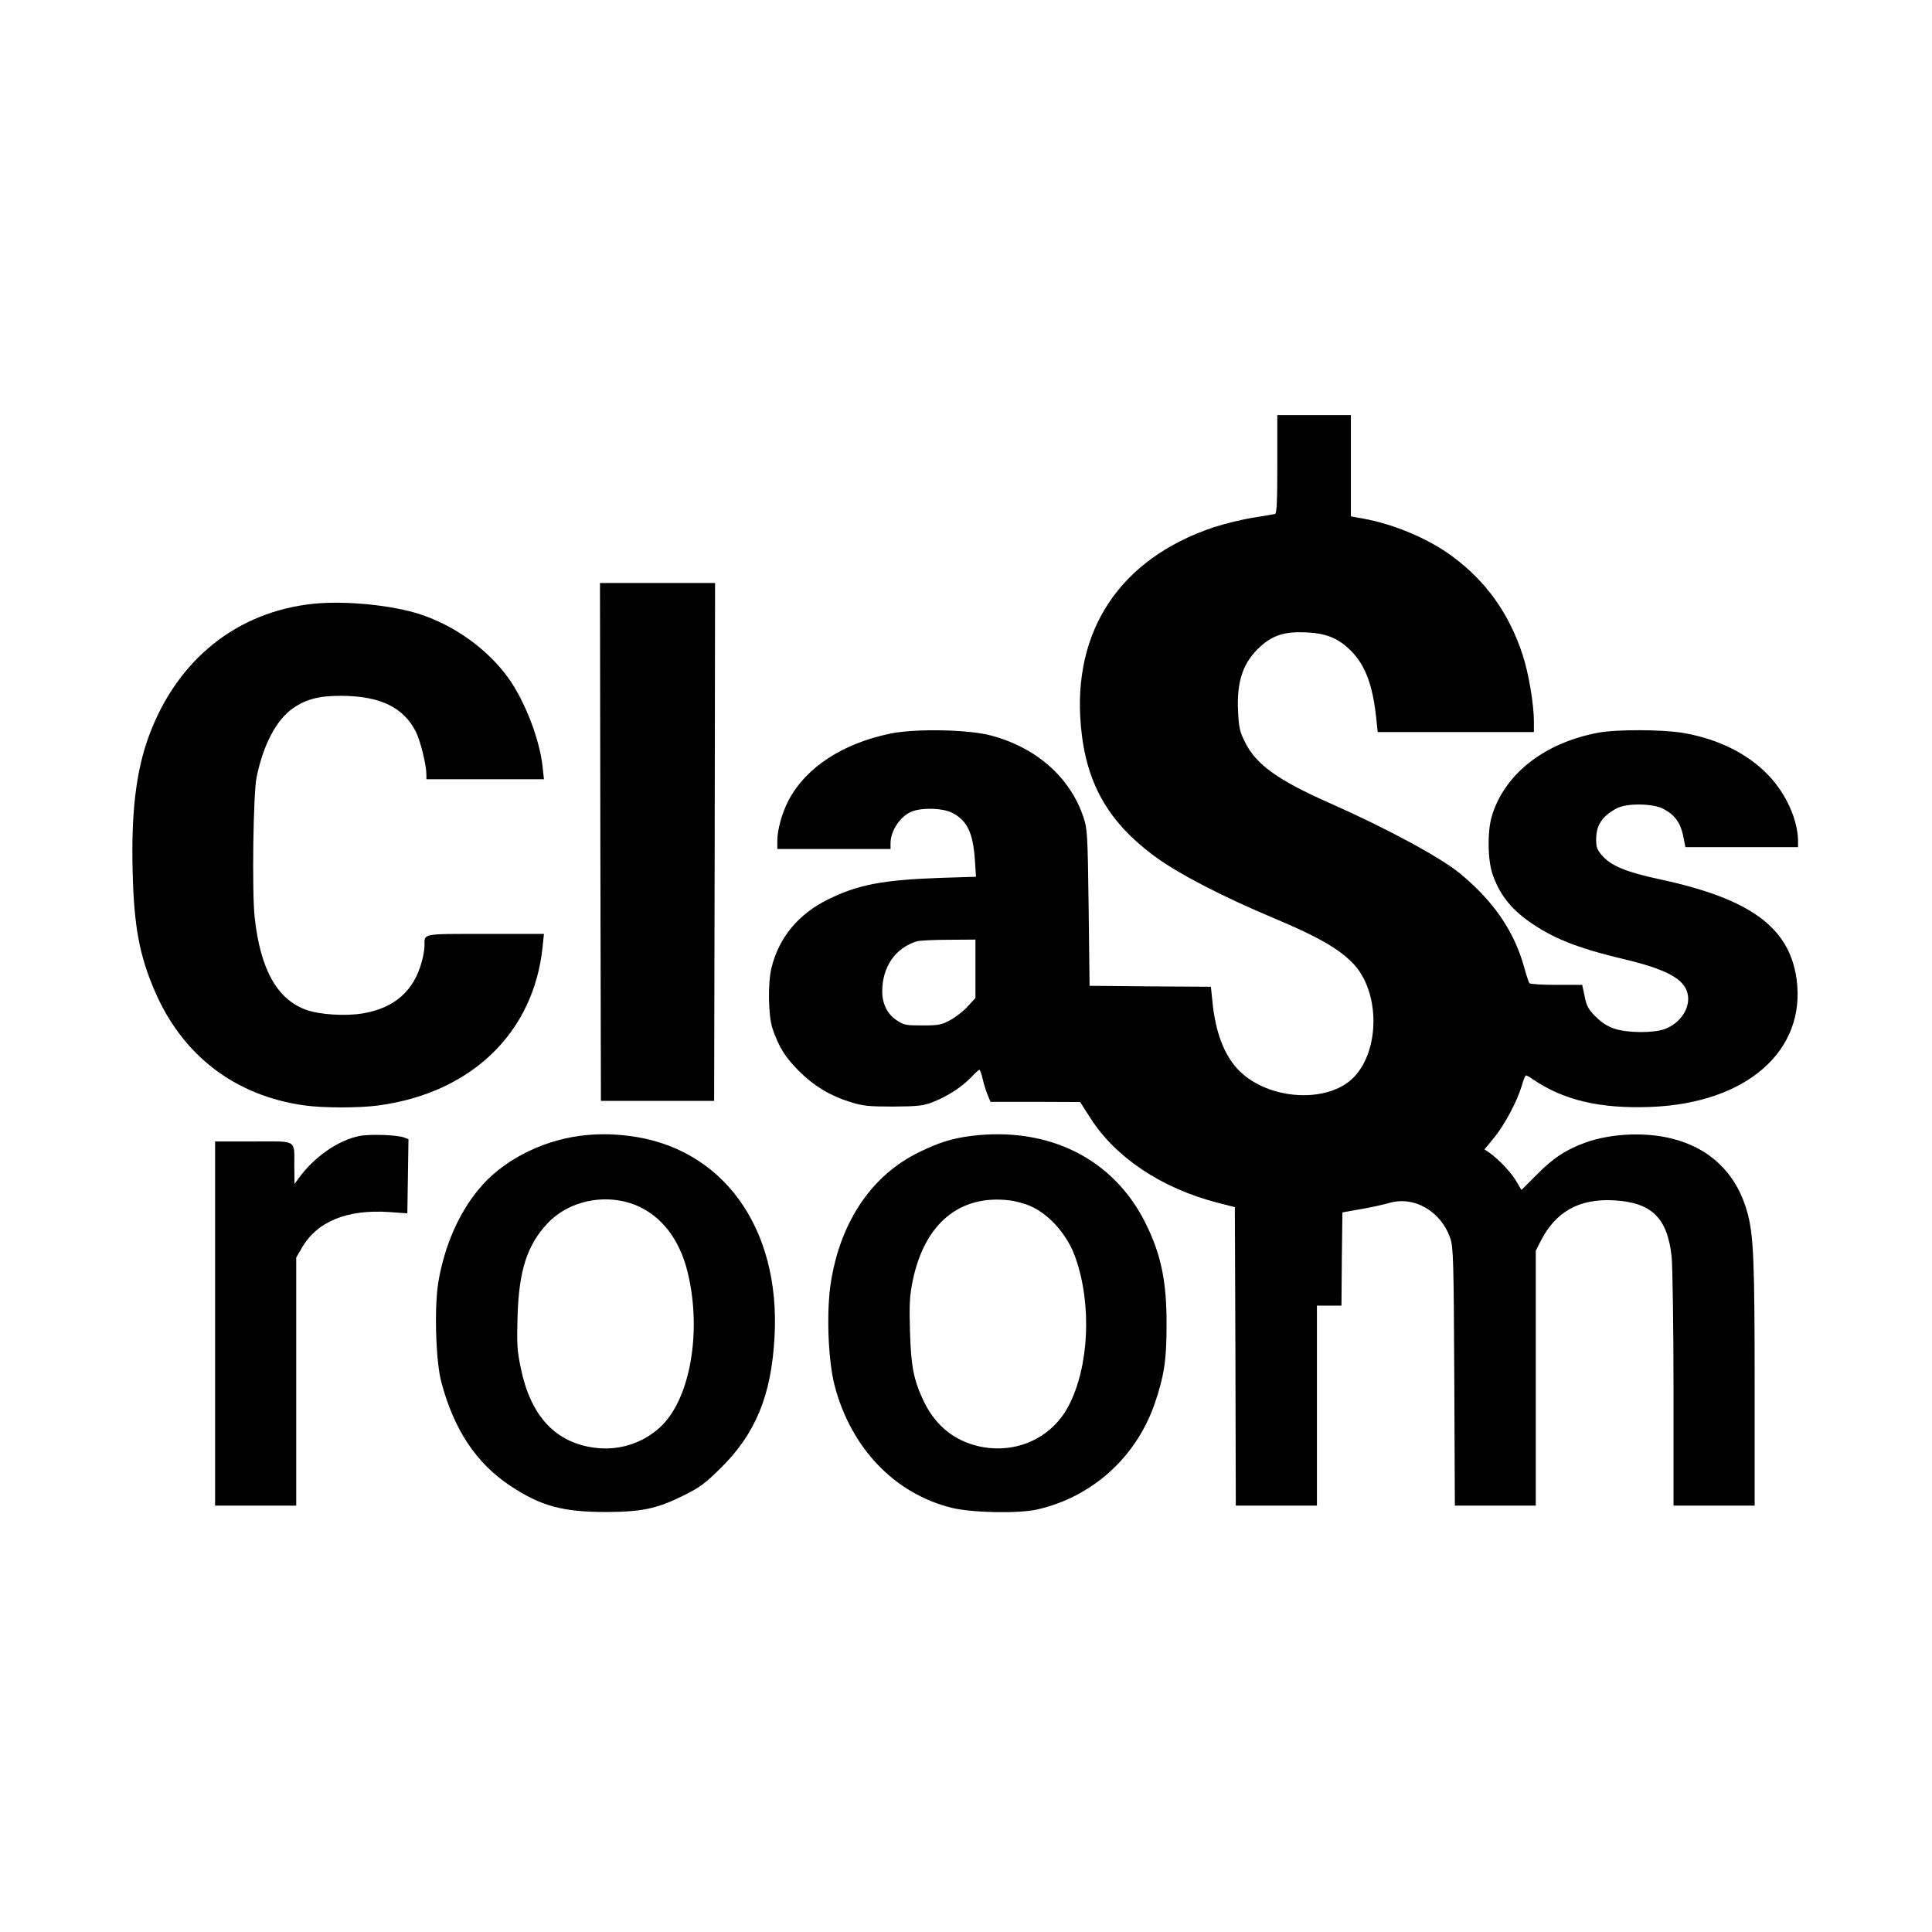
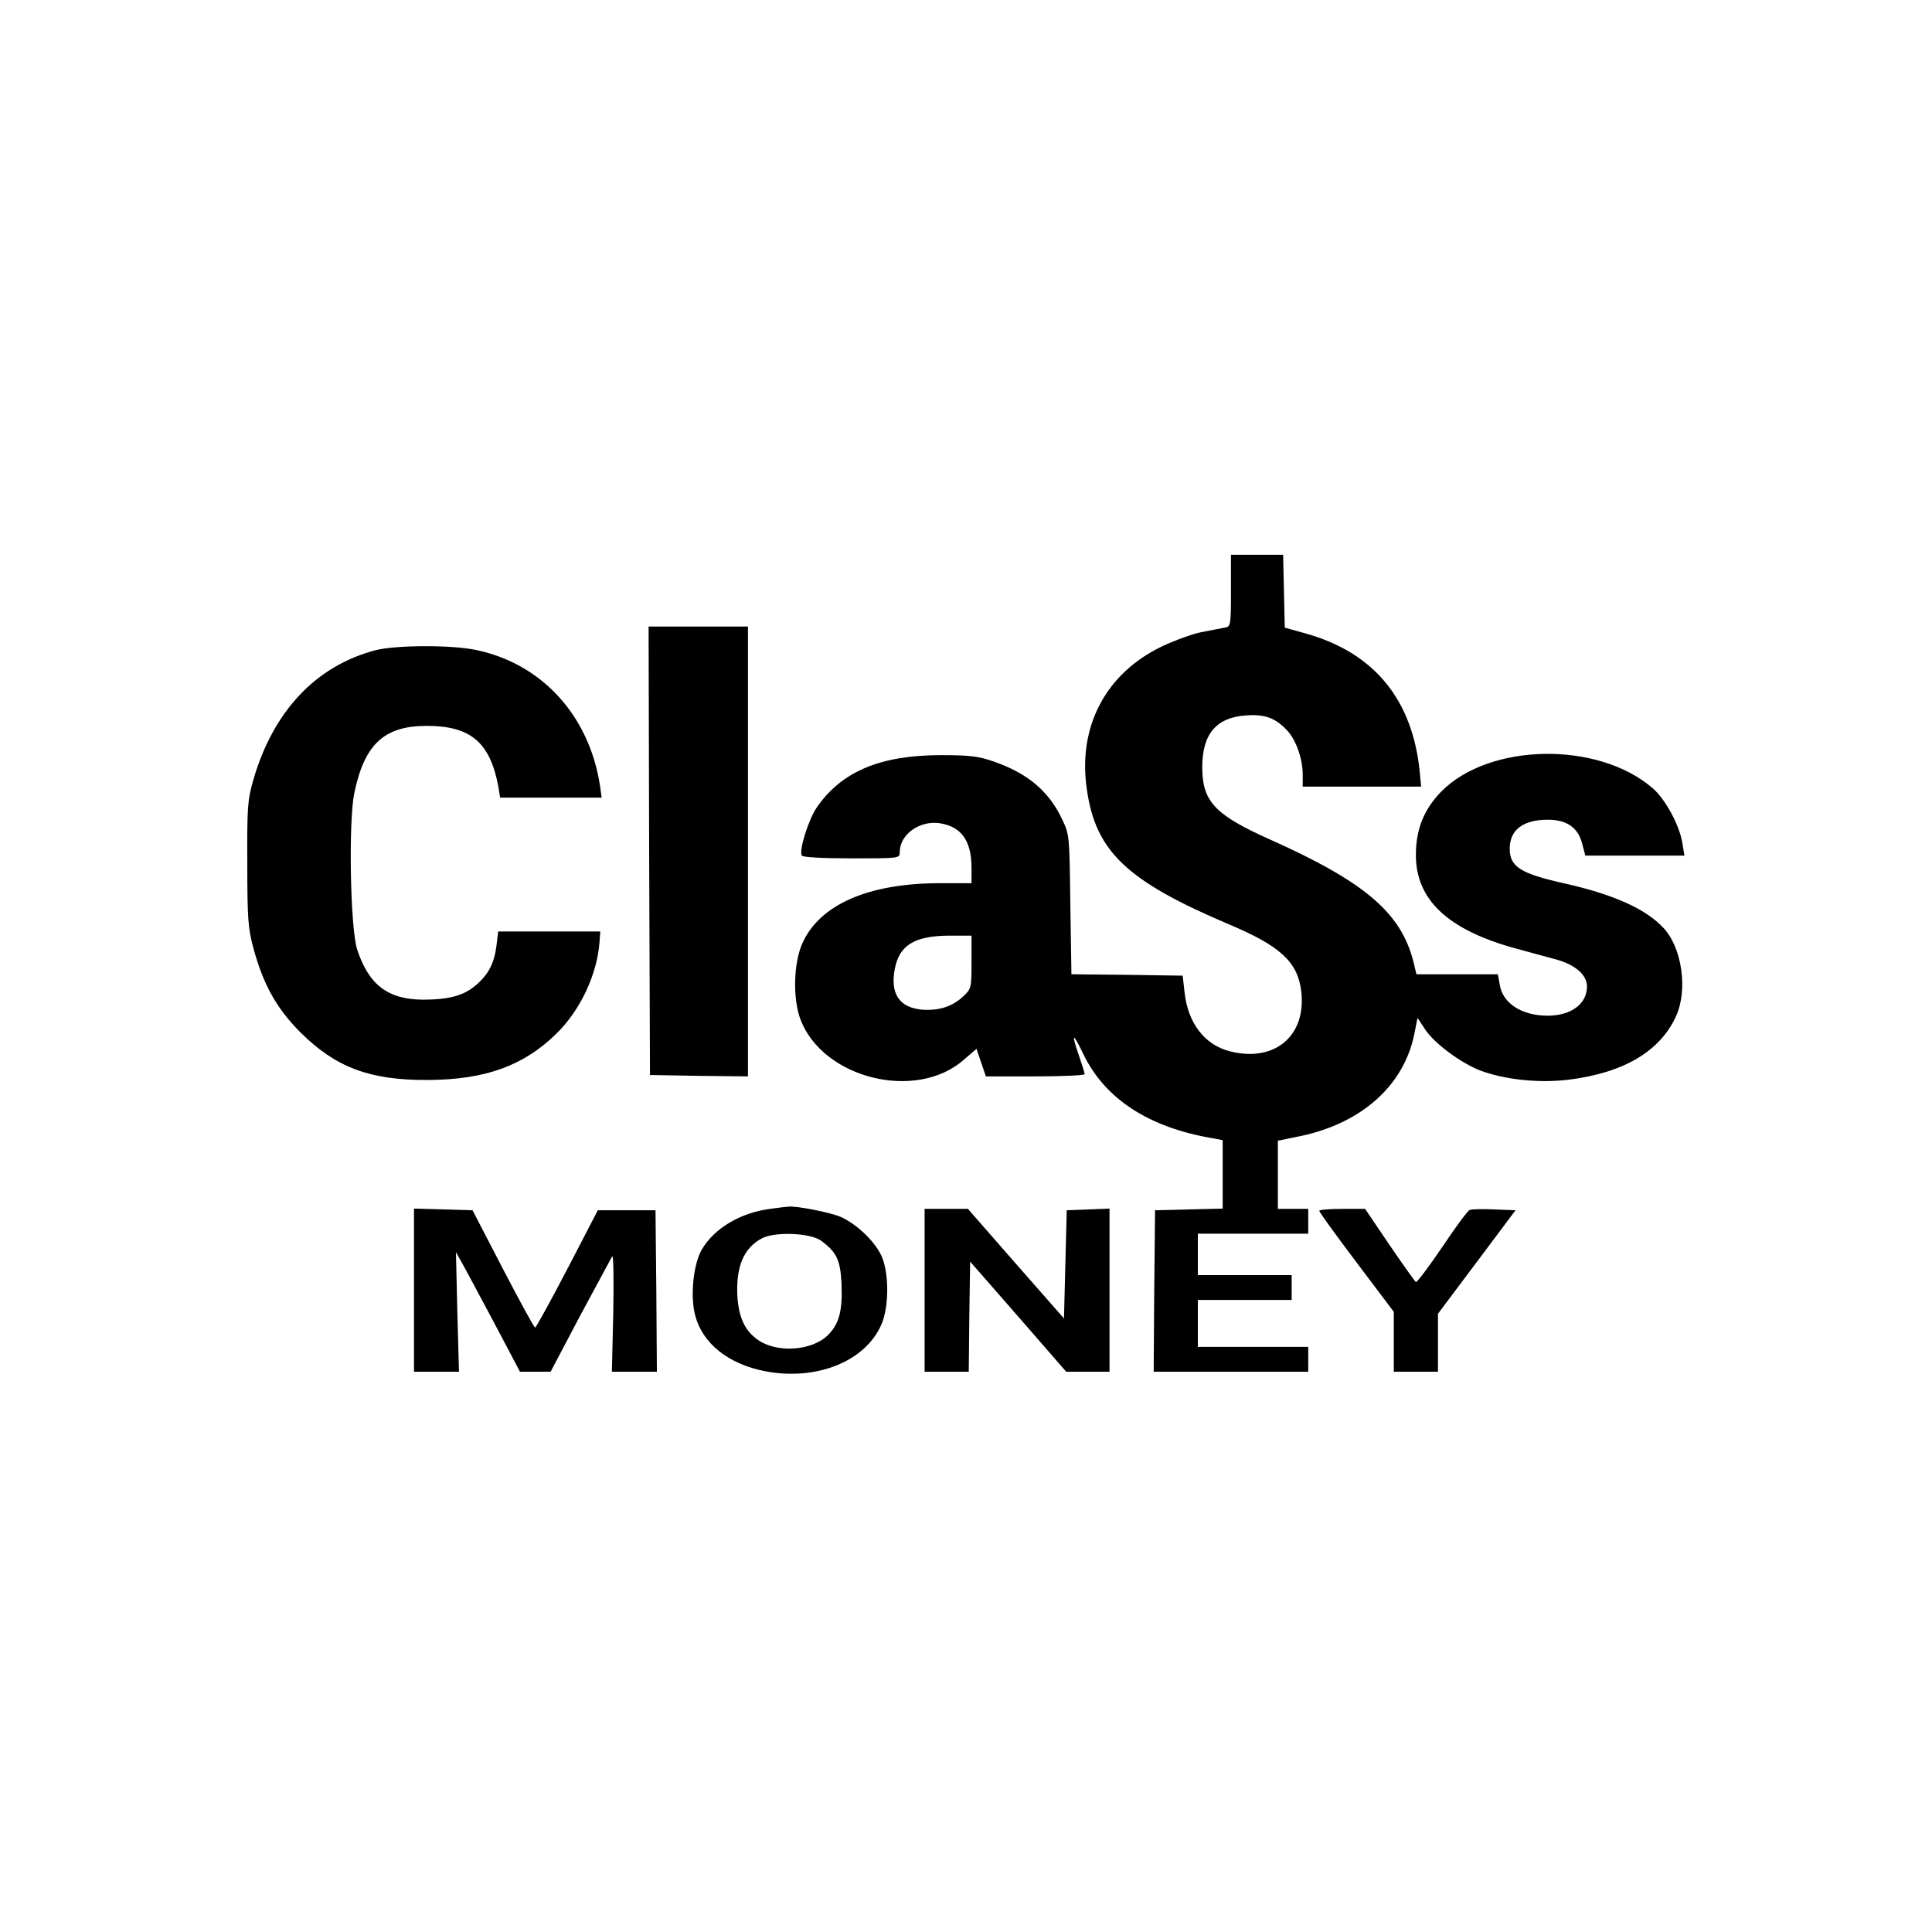
- <svg xmlns="http://www.w3.org/2000/svg" version="1.0" width="1024pt" height="1024pt" viewBox="0 0 1024 1024" preserveAspectRatio="xMidYMid meet">
-   <g transform="translate(0,1024) scale(0.1,-0.1)" fill="#000000" stroke="none">
-     <path d="M6770 7780 c0 -200 -3 -261 -12 -264 -7 -2 -60 -11 -117 -20 -57 -9 -151 -32 -209 -51 -495 -166 -749 -547 -703 -1054 27 -300 142 -504 386 -686 124 -93 365 -218 645 -335 226 -95 337 -159 412 -237 141 -147 144 -455 5 -601 -135 -142 -451 -125 -609 33 -80 81 -127 204 -143 377 l-7 68 -321 2 -322 3 -5 415 c-5 392 -7 419 -28 480 -70 209 -248 367 -487 431 -120 33 -403 38 -535 11 -253 -52 -447 -179 -539 -351 -36 -68 -61 -158 -61 -218 l0 -43 300 0 300 0 0 30 c0 70 56 150 119 171 59 20 160 15 208 -9 79 -41 110 -105 120 -248 l6 -91 -191 -6 c-304 -11 -434 -36 -591 -113 -159 -78 -263 -203 -302 -364 -20 -82 -17 -253 5 -320 33 -98 68 -154 140 -226 80 -80 166 -132 276 -166 65 -20 95 -23 225 -23 133 1 157 4 210 24 78 31 150 78 200 129 22 23 43 42 46 42 3 0 11 -21 17 -47 6 -27 18 -65 26 -85 l16 -38 238 0 237 -1 55 -86 c133 -208 377 -371 671 -447 l94 -24 3 -791 2 -791 215 0 215 0 0 530 0 530 65 0 65 0 2 247 3 247 96 17 c53 9 121 24 152 33 133 39 276 -45 324 -188 16 -46 18 -121 21 -733 l3 -683 214 0 215 0 0 675 0 676 26 51 c79 156 204 226 388 216 200 -11 284 -93 306 -299 5 -52 10 -370 10 -706 l0 -613 215 0 215 0 0 648 c0 644 -6 779 -36 896 -54 208 -192 347 -398 400 -141 37 -321 29 -458 -18 -104 -37 -174 -82 -263 -172 l-81 -81 -29 49 c-29 48 -93 115 -143 150 l-24 16 52 63 c57 71 122 194 146 275 8 30 18 54 22 54 4 0 21 -9 37 -21 164 -111 356 -156 623 -146 509 19 827 298 774 679 -39 274 -246 425 -727 528 -173 37 -256 71 -302 124 -28 31 -33 45 -33 87 0 76 32 124 110 165 53 28 191 26 246 -3 61 -32 91 -74 105 -143 l12 -60 298 0 299 0 0 33 c-1 112 -64 252 -159 350 -109 113 -264 190 -448 222 -110 19 -357 20 -455 1 -287 -55 -496 -221 -562 -445 -23 -80 -21 -226 4 -302 36 -106 95 -183 194 -253 124 -88 255 -140 488 -196 239 -56 335 -107 353 -188 16 -74 -39 -157 -124 -187 -59 -21 -194 -20 -262 2 -37 12 -69 32 -101 64 -39 39 -49 56 -59 108 l-13 61 -137 0 c-76 0 -140 4 -143 9 -4 5 -18 49 -31 96 -54 187 -165 345 -340 488 -103 84 -390 239 -682 368 -279 123 -396 207 -454 325 -28 56 -33 78 -37 163 -8 161 27 262 119 345 68 61 131 80 248 74 104 -6 165 -31 232 -98 76 -76 116 -185 134 -362 l7 -68 414 0 414 0 0 56 c0 90 -28 258 -60 354 -71 217 -193 389 -371 520 -124 93 -308 171 -472 201 l-67 12 0 269 0 268 -195 0 -195 0 0 -260z m-1600 -2675 l0 -155 -40 -43 c-21 -24 -63 -57 -92 -73 -48 -26 -62 -29 -149 -29 -87 0 -99 2 -136 27 -49 32 -77 87 -77 153 0 130 69 231 184 266 14 4 89 8 168 8 l142 1 0 -155z" />
-     <path d="M3182 5778 l3 -1373 300 0 300 0 3 1373 2 1372 -305 0 -305 0 2 -1372z" />
-     <path d="M1662 7040 c-406 -42 -723 -296 -872 -699 -69 -187 -95 -405 -87 -721 7 -289 36 -444 117 -632 147 -343 427 -556 794 -607 99 -14 292 -14 393 0 493 67 823 387 869 842 l7 67 -311 0 c-341 0 -322 4 -322 -63 0 -18 -6 -54 -14 -82 -41 -156 -144 -247 -311 -276 -93 -16 -235 -7 -306 20 -152 57 -239 215 -269 487 -15 132 -8 659 10 744 35 173 106 307 194 367 70 48 141 66 260 65 203 -2 325 -62 390 -190 24 -47 56 -177 56 -227 l0 -25 311 0 312 0 -7 65 c-15 144 -93 347 -180 469 -109 153 -285 280 -469 340 -149 49 -397 73 -565 56z" />
-     <path d="M1905 4219 c-114 -23 -240 -111 -322 -224 l-22 -30 -1 90 c-1 149 21 135 -216 135 l-204 0 0 -965 0 -965 215 0 215 0 0 658 0 657 30 51 c79 139 239 205 461 190 l98 -7 3 197 3 196 -23 9 c-37 14 -183 19 -237 8z" />
-     <path d="M3075 4220 c-213 -28 -418 -136 -539 -285 -106 -129 -179 -297 -212 -486 -23 -133 -15 -420 15 -534 67 -252 184 -429 364 -549 164 -109 279 -140 512 -140 191 1 269 18 415 91 80 40 110 63 191 143 184 182 267 384 284 691 34 582 -276 1009 -775 1069 -95 11 -166 11 -255 0z m320 -379 c132 -66 221 -196 258 -381 64 -310 -3 -648 -156 -786 -98 -89 -228 -127 -362 -105 -199 33 -324 172 -375 421 -19 91 -21 127 -17 270 7 246 51 382 160 497 121 128 330 163 492 84z" />
-     <path d="M5145 4219 c-99 -13 -167 -34 -270 -84 -250 -120 -417 -363 -470 -684 -26 -154 -17 -419 19 -556 87 -331 318 -572 621 -647 108 -26 350 -31 450 -9 292 65 528 277 626 564 49 145 62 227 62 412 1 233 -29 378 -113 545 -170 340 -515 511 -925 459z m320 -373 c101 -46 195 -155 236 -274 87 -249 71 -578 -38 -785 -86 -162 -261 -248 -448 -218 -144 24 -254 108 -319 244 -54 115 -67 182 -73 372 -4 145 -2 184 15 269 63 301 248 455 511 424 34 -4 87 -18 116 -32z" />
+ <svg xmlns="http://www.w3.org/2000/svg" version="1.0" width="700pt" height="700pt" viewBox="0 0 700 700" preserveAspectRatio="xMidYMid meet">
+   <g transform="translate(0,700) scale(0.1,-0.1)" fill="#000000" stroke="none">
+     <path d="M4460 4860 c0 -126 -1 -130 -22 -134 -13 -2 -50 -10 -83 -16 -33 -6 -98 -30 -145 -52 -204 -98 -306 -291 -272 -519 32 -225 146 -332 517 -489 182 -77 245 -134 259 -237 22 -164 -94 -264 -258 -222 -91 23 -152 102 -164 213 l-7 61 -202 3 -201 2 -4 253 c-3 247 -3 253 -29 307 -48 103 -125 168 -249 211 -54 19 -87 23 -190 23 -220 0 -361 -59 -451 -190 -30 -44 -65 -156 -54 -174 4 -6 75 -10 181 -10 174 0 174 0 174 23 0 64 73 116 147 104 77 -13 113 -64 113 -162 l0 -55 -114 0 c-259 0 -436 -77 -499 -218 -32 -72 -35 -200 -7 -275 81 -215 420 -299 593 -146 l45 39 17 -50 17 -50 179 0 c98 0 179 4 179 8 0 4 -9 33 -20 65 -30 86 -24 90 15 8 78 -162 237 -266 468 -305 l37 -7 0 -124 0 -124 -122 -3 -123 -3 -3 -292 -2 -293 280 0 280 0 0 45 0 45 -200 0 -200 0 0 85 0 85 170 0 170 0 0 45 0 45 -170 0 -170 0 0 75 0 75 200 0 200 0 0 45 0 45 -55 0 -55 0 0 123 0 124 83 17 c221 47 373 183 411 368 l12 60 27 -41 c34 -52 131 -123 201 -150 89 -33 212 -46 319 -33 201 25 332 103 390 231 43 95 21 248 -46 319 -64 69 -182 122 -362 162 -156 35 -195 60 -195 125 0 68 48 105 138 105 68 0 109 -28 124 -85 l12 -45 179 0 180 0 -7 43 c-10 66 -62 162 -109 202 -199 171 -593 163 -766 -14 -62 -64 -91 -136 -91 -229 0 -162 116 -271 360 -338 52 -14 118 -32 147 -40 70 -19 113 -56 113 -98 0 -63 -57 -106 -143 -106 -93 0 -163 45 -173 112 l-7 38 -147 0 -148 0 -11 46 c-45 177 -176 289 -521 443 -199 89 -244 138 -244 261 0 121 51 181 160 188 68 5 106 -10 148 -55 32 -34 56 -103 56 -160 l0 -43 215 0 214 0 -5 53 c-26 263 -166 433 -414 502 l-75 21 -3 132 -3 132 -94 0 -95 0 0 -130z m-940 -1346 c0 -94 -1 -97 -30 -124 -40 -38 -91 -53 -151 -48 -81 8 -114 58 -97 147 16 86 71 120 196 121 l82 0 0 -96z" />
+     <path d="M2352 3918 l3 -813 178 -3 177 -2 0 815 0 815 -180 0 -180 0 2 -812z" />
+     <path d="M1360 4644 c-216 -57 -370 -221 -442 -469 -21 -73 -23 -99 -22 -305 0 -199 3 -234 22 -305 36 -133 85 -220 171 -306 128 -127 251 -173 461 -172 207 1 347 51 466 168 86 84 147 213 156 330 l3 40 -185 0 -185 0 -6 -50 c-8 -64 -28 -104 -73 -143 -44 -39 -99 -54 -194 -54 -127 1 -196 54 -238 182 -25 79 -32 463 -10 568 37 176 108 242 262 242 160 0 230 -60 260 -222 l6 -38 184 0 184 0 -6 43 c-39 254 -210 442 -449 492 -90 19 -292 18 -365 -1z" />
+     <path d="M2790 2620 c-107 -14 -202 -70 -247 -147 -31 -53 -43 -170 -24 -240 27 -101 120 -175 252 -201 185 -36 363 34 422 168 27 60 29 177 4 242 -21 54 -89 121 -151 149 -37 16 -162 41 -191 37 -5 0 -35 -4 -65 -8z m186 -116 c55 -41 69 -69 73 -156 4 -98 -9 -146 -50 -186 -57 -56 -182 -65 -251 -18 -47 32 -70 78 -76 154 -7 111 22 181 90 216 48 24 176 19 214 -10z" />
+     <path d="M1500 2325 l0 -295 82 0 81 0 -6 217 -5 216 22 -39 c12 -21 64 -119 116 -216 l94 -178 55 0 56 0 107 203 c60 111 112 208 116 215 5 7 6 -84 4 -203 l-5 -215 82 0 81 0 -2 293 -3 292 -104 0 -105 0 -110 -212 c-61 -117 -114 -213 -117 -213 -4 0 -56 96 -117 213 l-110 212 -106 3 -106 3 0 -296z" />
+     <path d="M3350 2325 l0 -295 80 0 80 0 2 200 3 199 174 -199 174 -200 79 0 78 0 0 295 0 296 -77 -3 -78 -3 -5 -196 -5 -196 -174 198 -174 199 -79 0 -78 0 0 -295z" />
+     <path d="M4780 2613 c0 -5 61 -89 135 -187 l135 -179 0 -109 0 -108 80 0 80 0 0 105 0 105 141 188 140 187 -77 3 c-42 2 -83 1 -89 -2 -7 -2 -52 -63 -100 -135 -49 -72 -91 -128 -95 -126 -4 3 -47 63 -96 135 l-88 130 -83 0 c-46 0 -83 -3 -83 -7z" />
  </g>
</svg>
